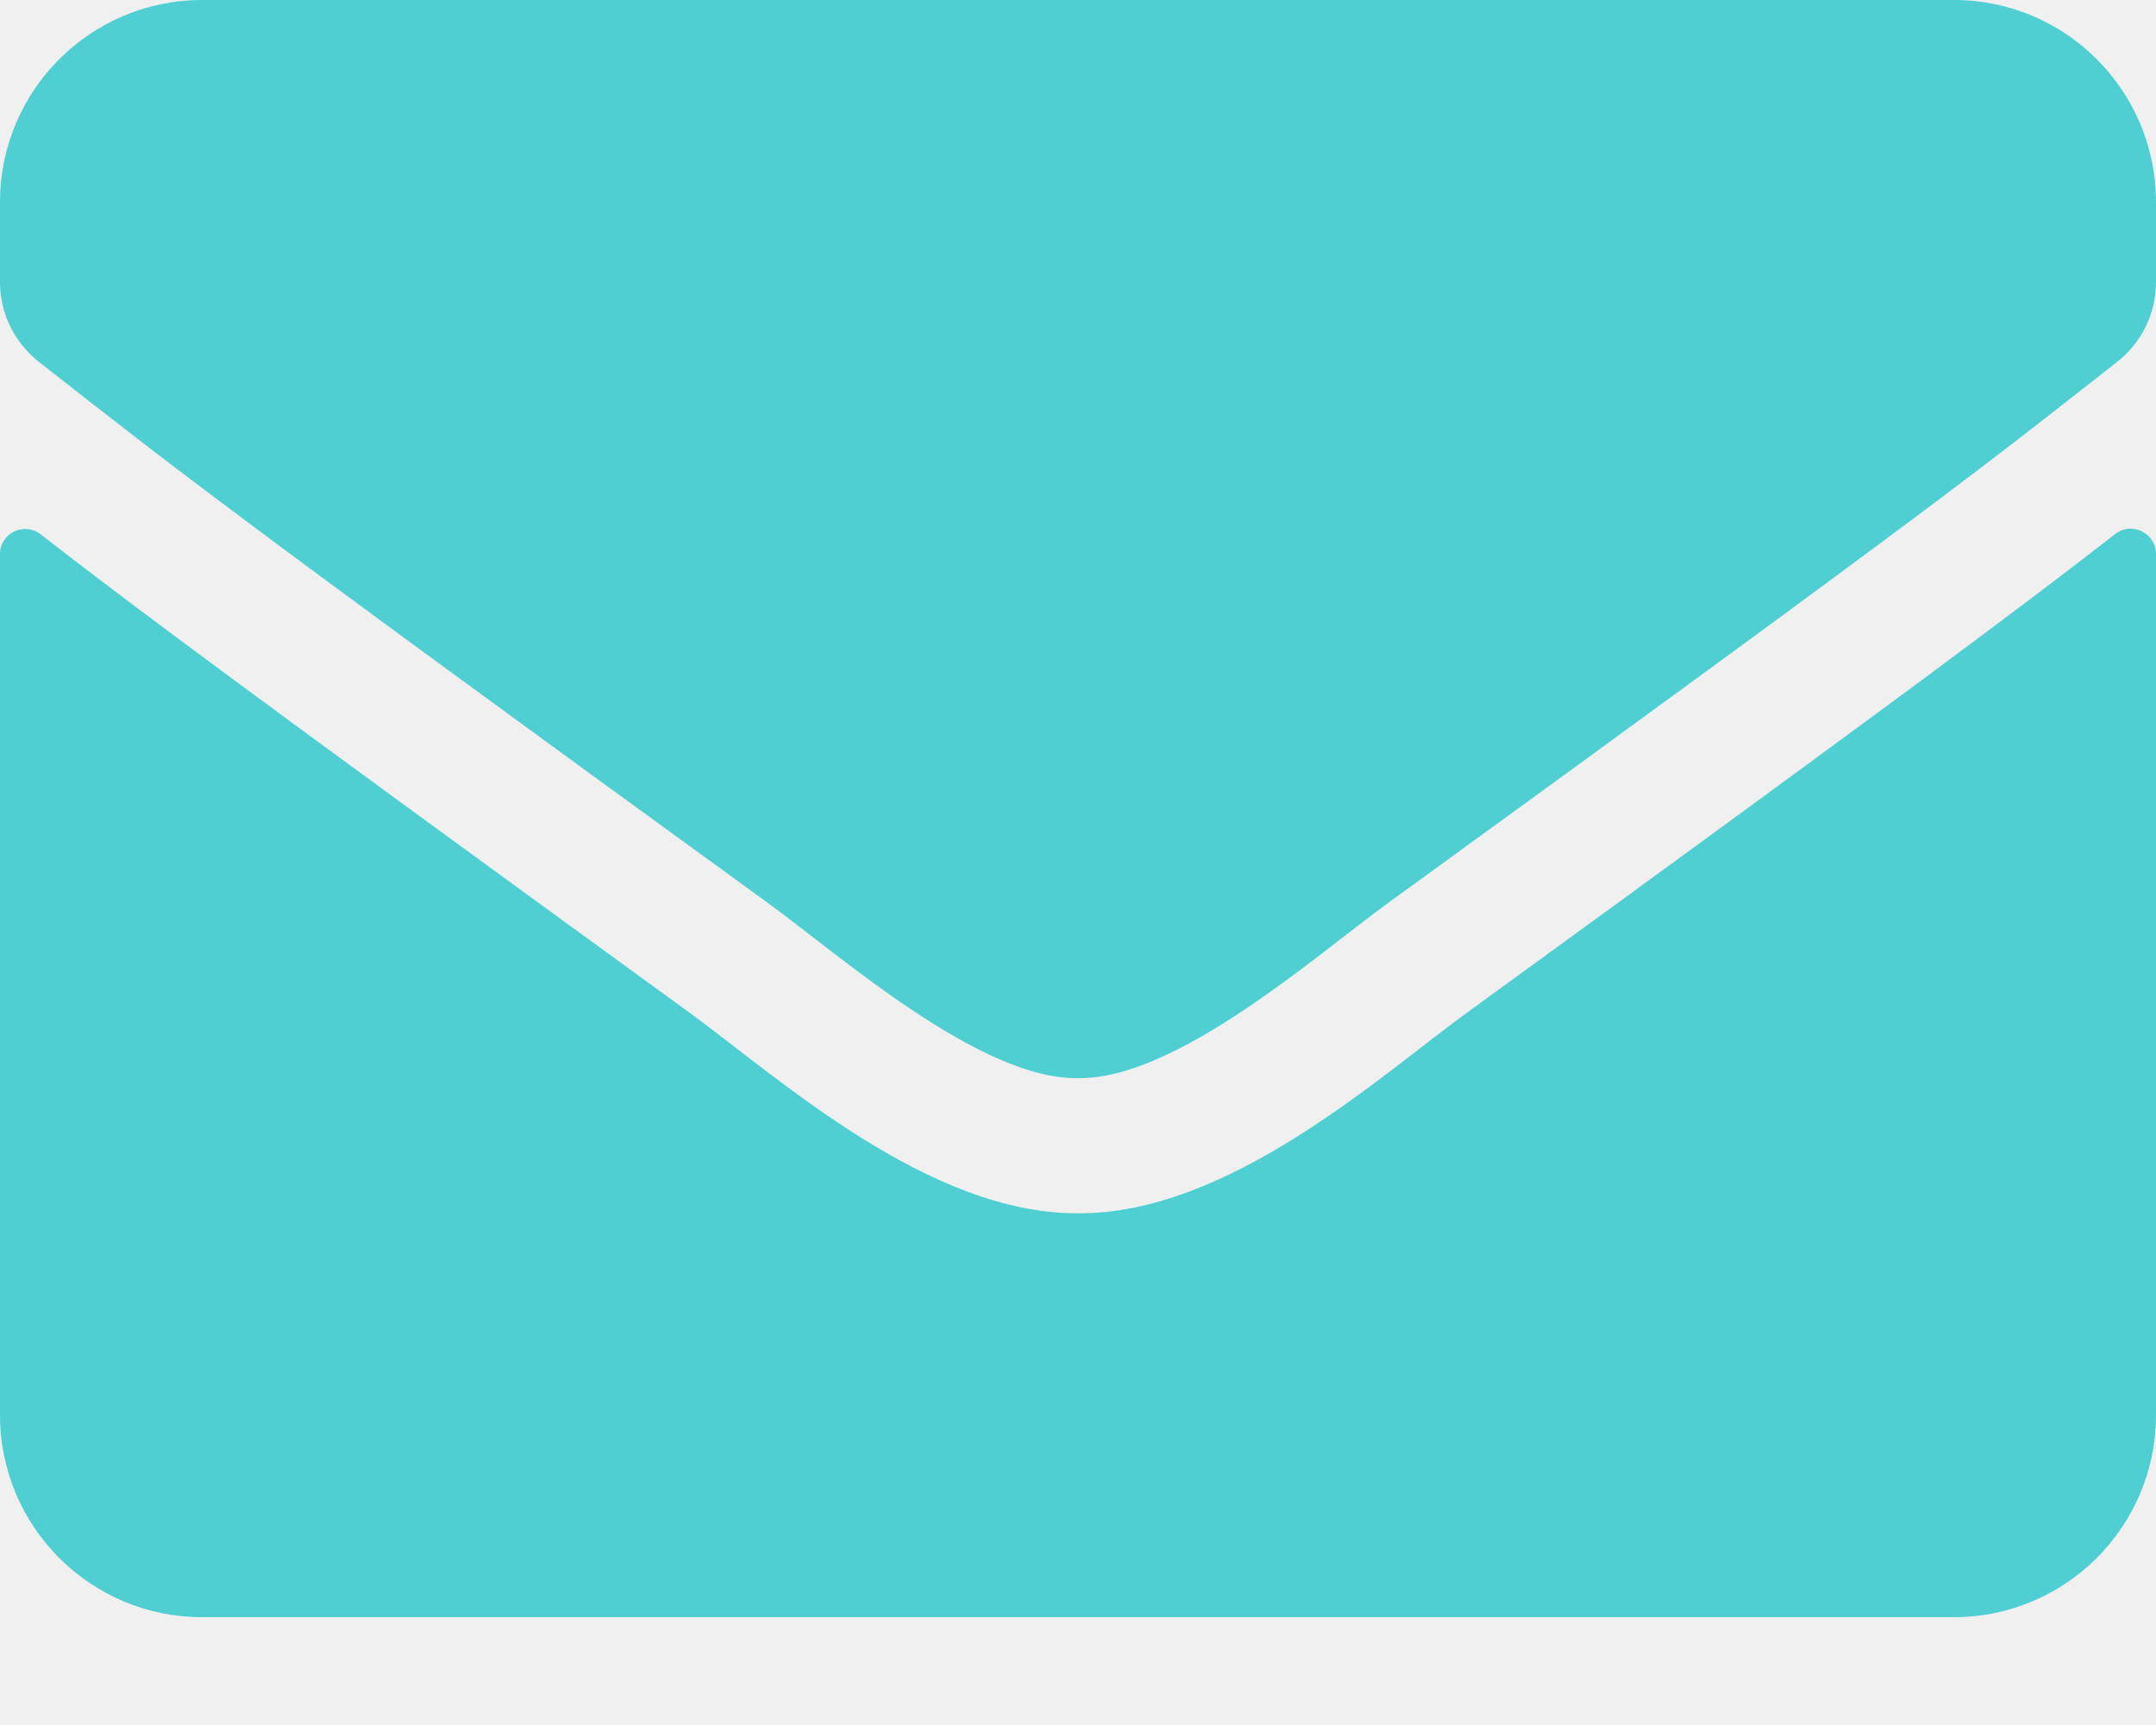
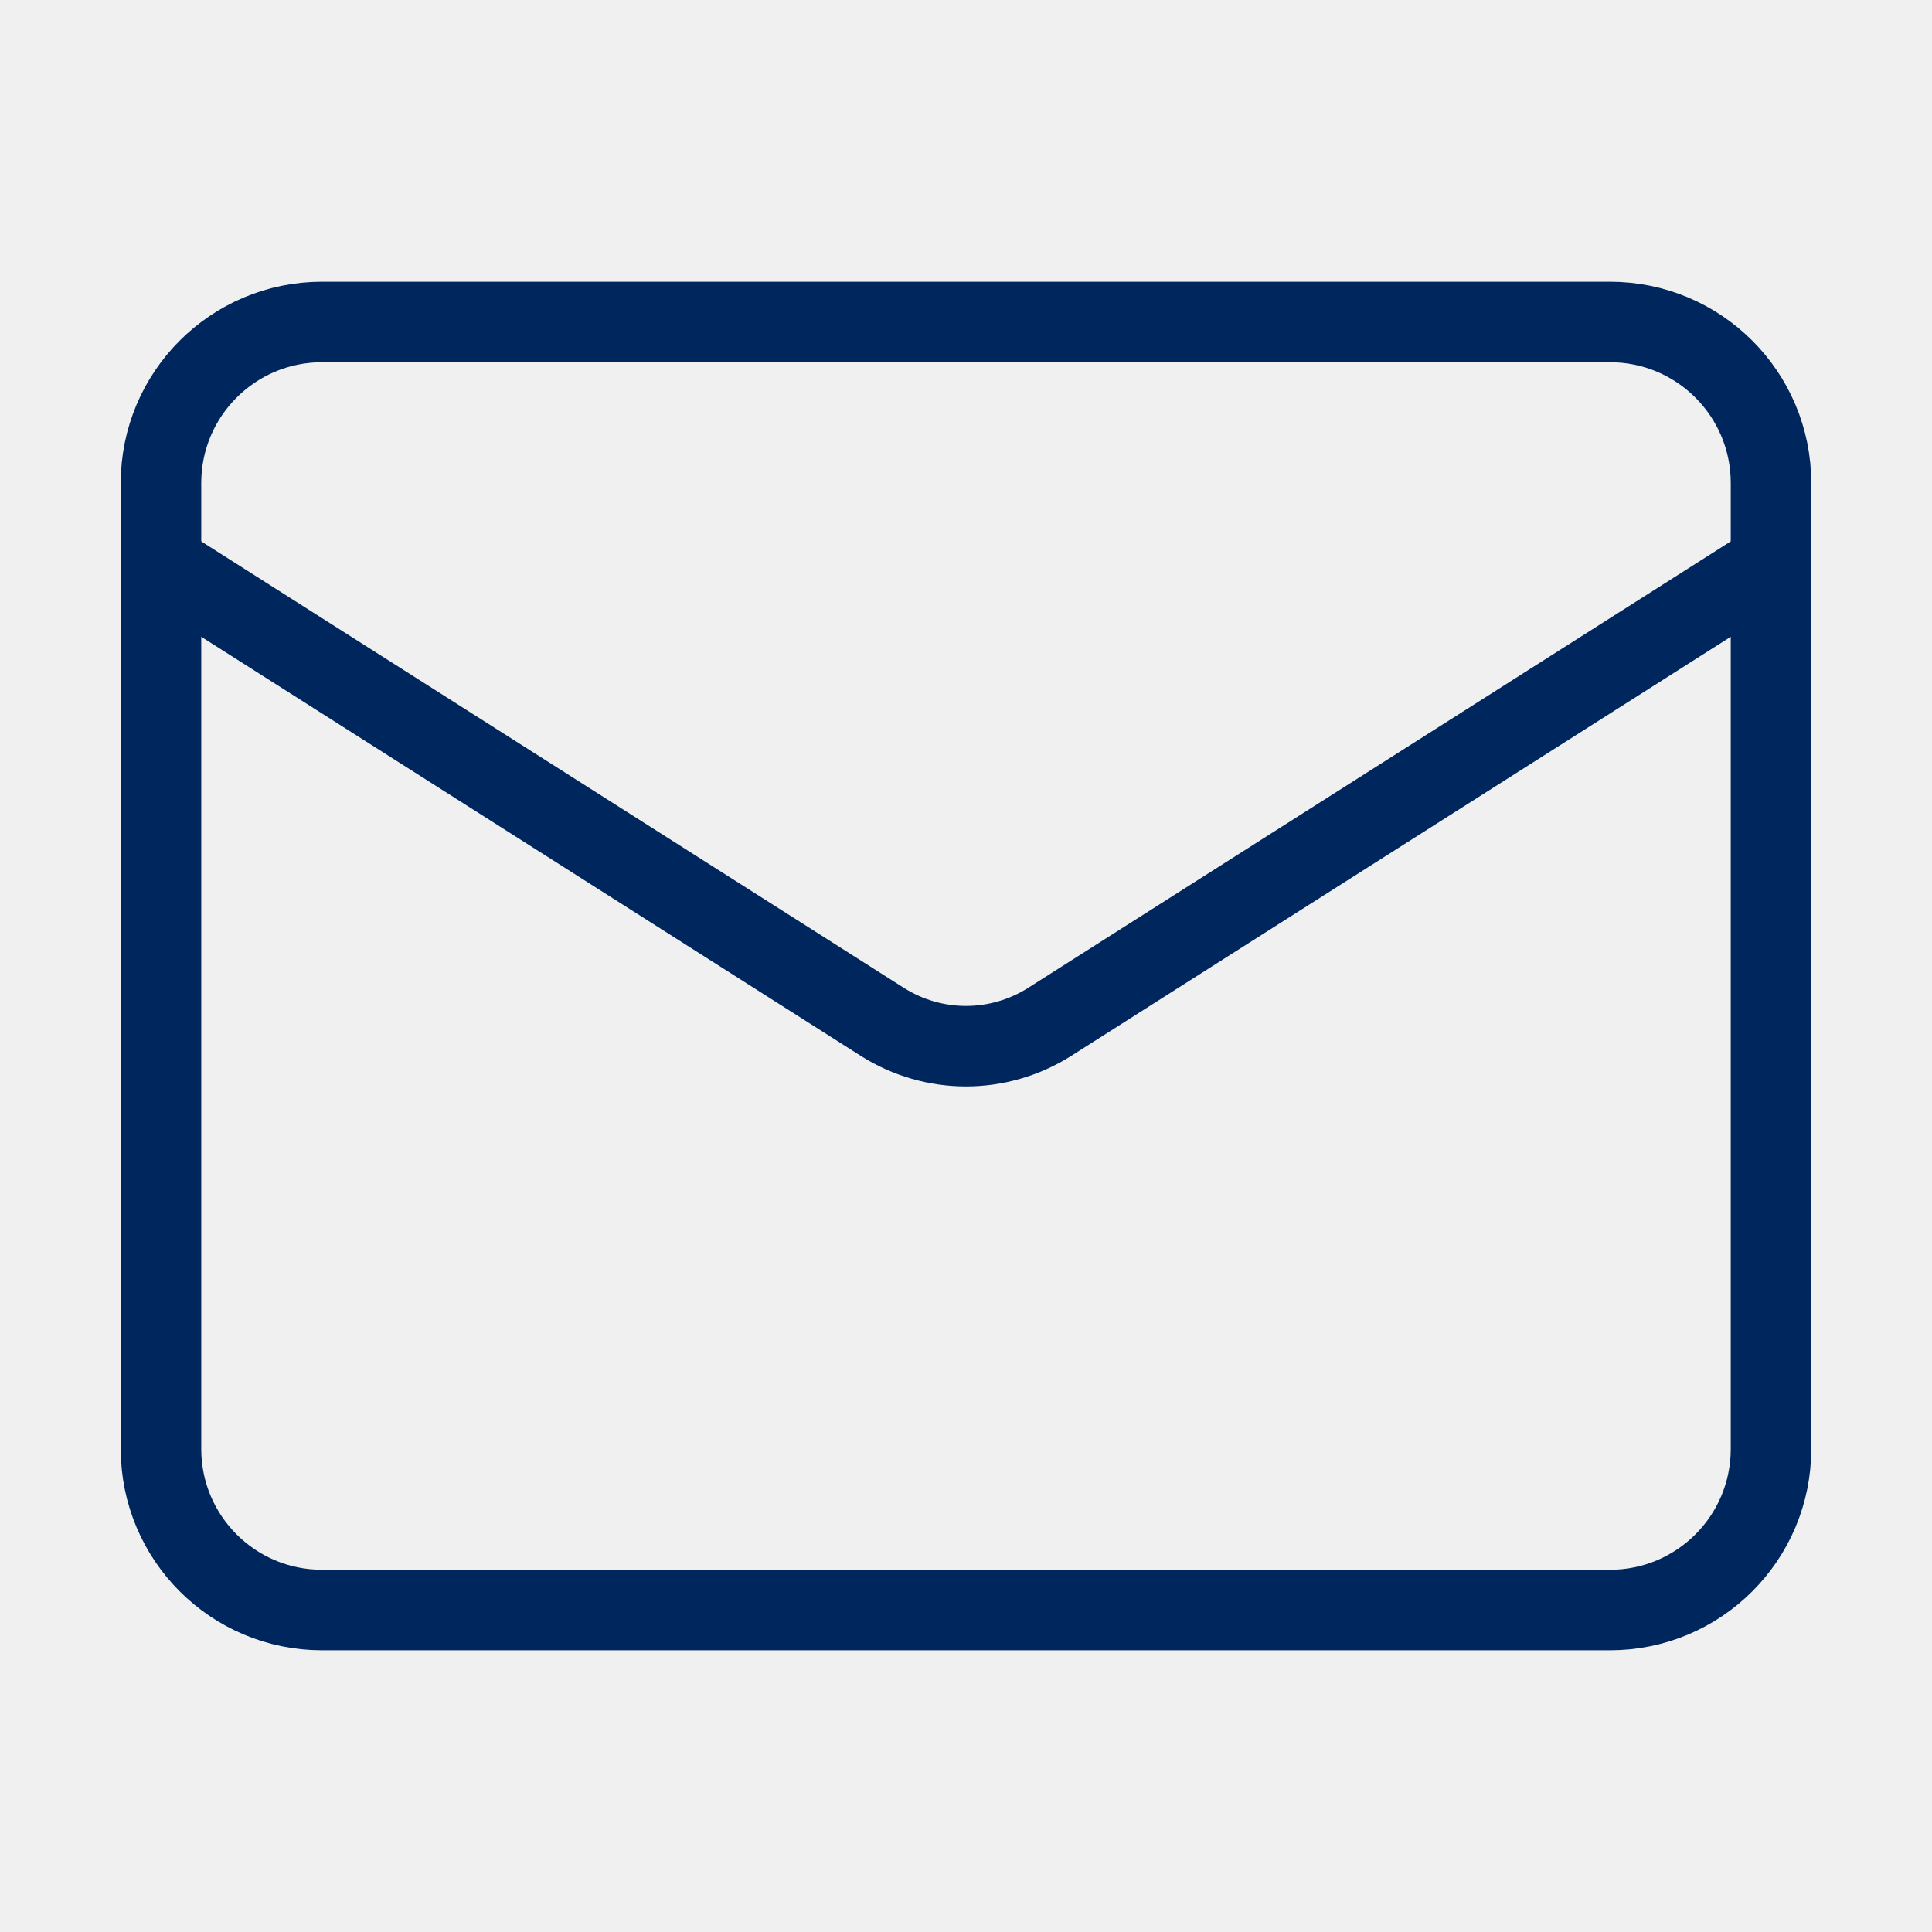
- <svg xmlns="http://www.w3.org/2000/svg" width="15" height="12" viewBox="0 0 15 12" fill="none">
-   <g clip-path="url(#clip0_205_898)">
-     <path d="M14.716 3.715C14.83 3.624 15 3.709 15 3.853V9.844C15 10.62 14.37 11.25 13.594 11.25H1.406C0.63 11.25 0 10.62 0 9.844V3.855C0 3.709 0.167 3.627 0.284 3.718C0.94 4.228 1.811 4.875 4.799 7.046C5.417 7.497 6.46 8.446 7.5 8.44C8.546 8.449 9.609 7.479 10.204 7.046C13.192 4.875 14.06 4.225 14.716 3.715ZM7.5 7.5C8.18 7.512 9.158 6.645 9.65 6.287C13.538 3.466 13.834 3.22 14.73 2.517C14.9 2.385 15 2.18 15 1.963V1.406C15 0.63 14.37 0 13.594 0H1.406C0.63 0 0 0.63 0 1.406V1.963C0 2.18 0.1 2.382 0.27 2.517C1.166 3.217 1.462 3.466 5.35 6.287C5.842 6.645 6.82 7.512 7.5 7.5Z" fill="#50CFD3" />
-   </g>
-   <defs>
-     <clipPath id="clip0_205_898">
-       <rect width="15" height="11.25" fill="white" />
-     </clipPath>
-   </defs>
+ <svg xmlns="http://www.w3.org/2000/svg" width="24" height="24" viewBox="0 0 24 24" fill="none">
+   <path d="M20 4H4C2.895 4 2 4.895 2 6V18C2 19.105 2.895 20 4 20H20C21.105 20 22 19.105 22 18V6C22 4.895 21.105 4 20 4Z" stroke="#00265E" stroke-linecap="round" stroke-linejoin="round" />
+   <path d="M22 7L13.03 12.7C12.721 12.893 12.364 12.996 12 12.996C11.636 12.996 11.279 12.893 10.97 12.7L2 7" stroke="#00265E" stroke-linecap="round" stroke-linejoin="round" />
</svg>
